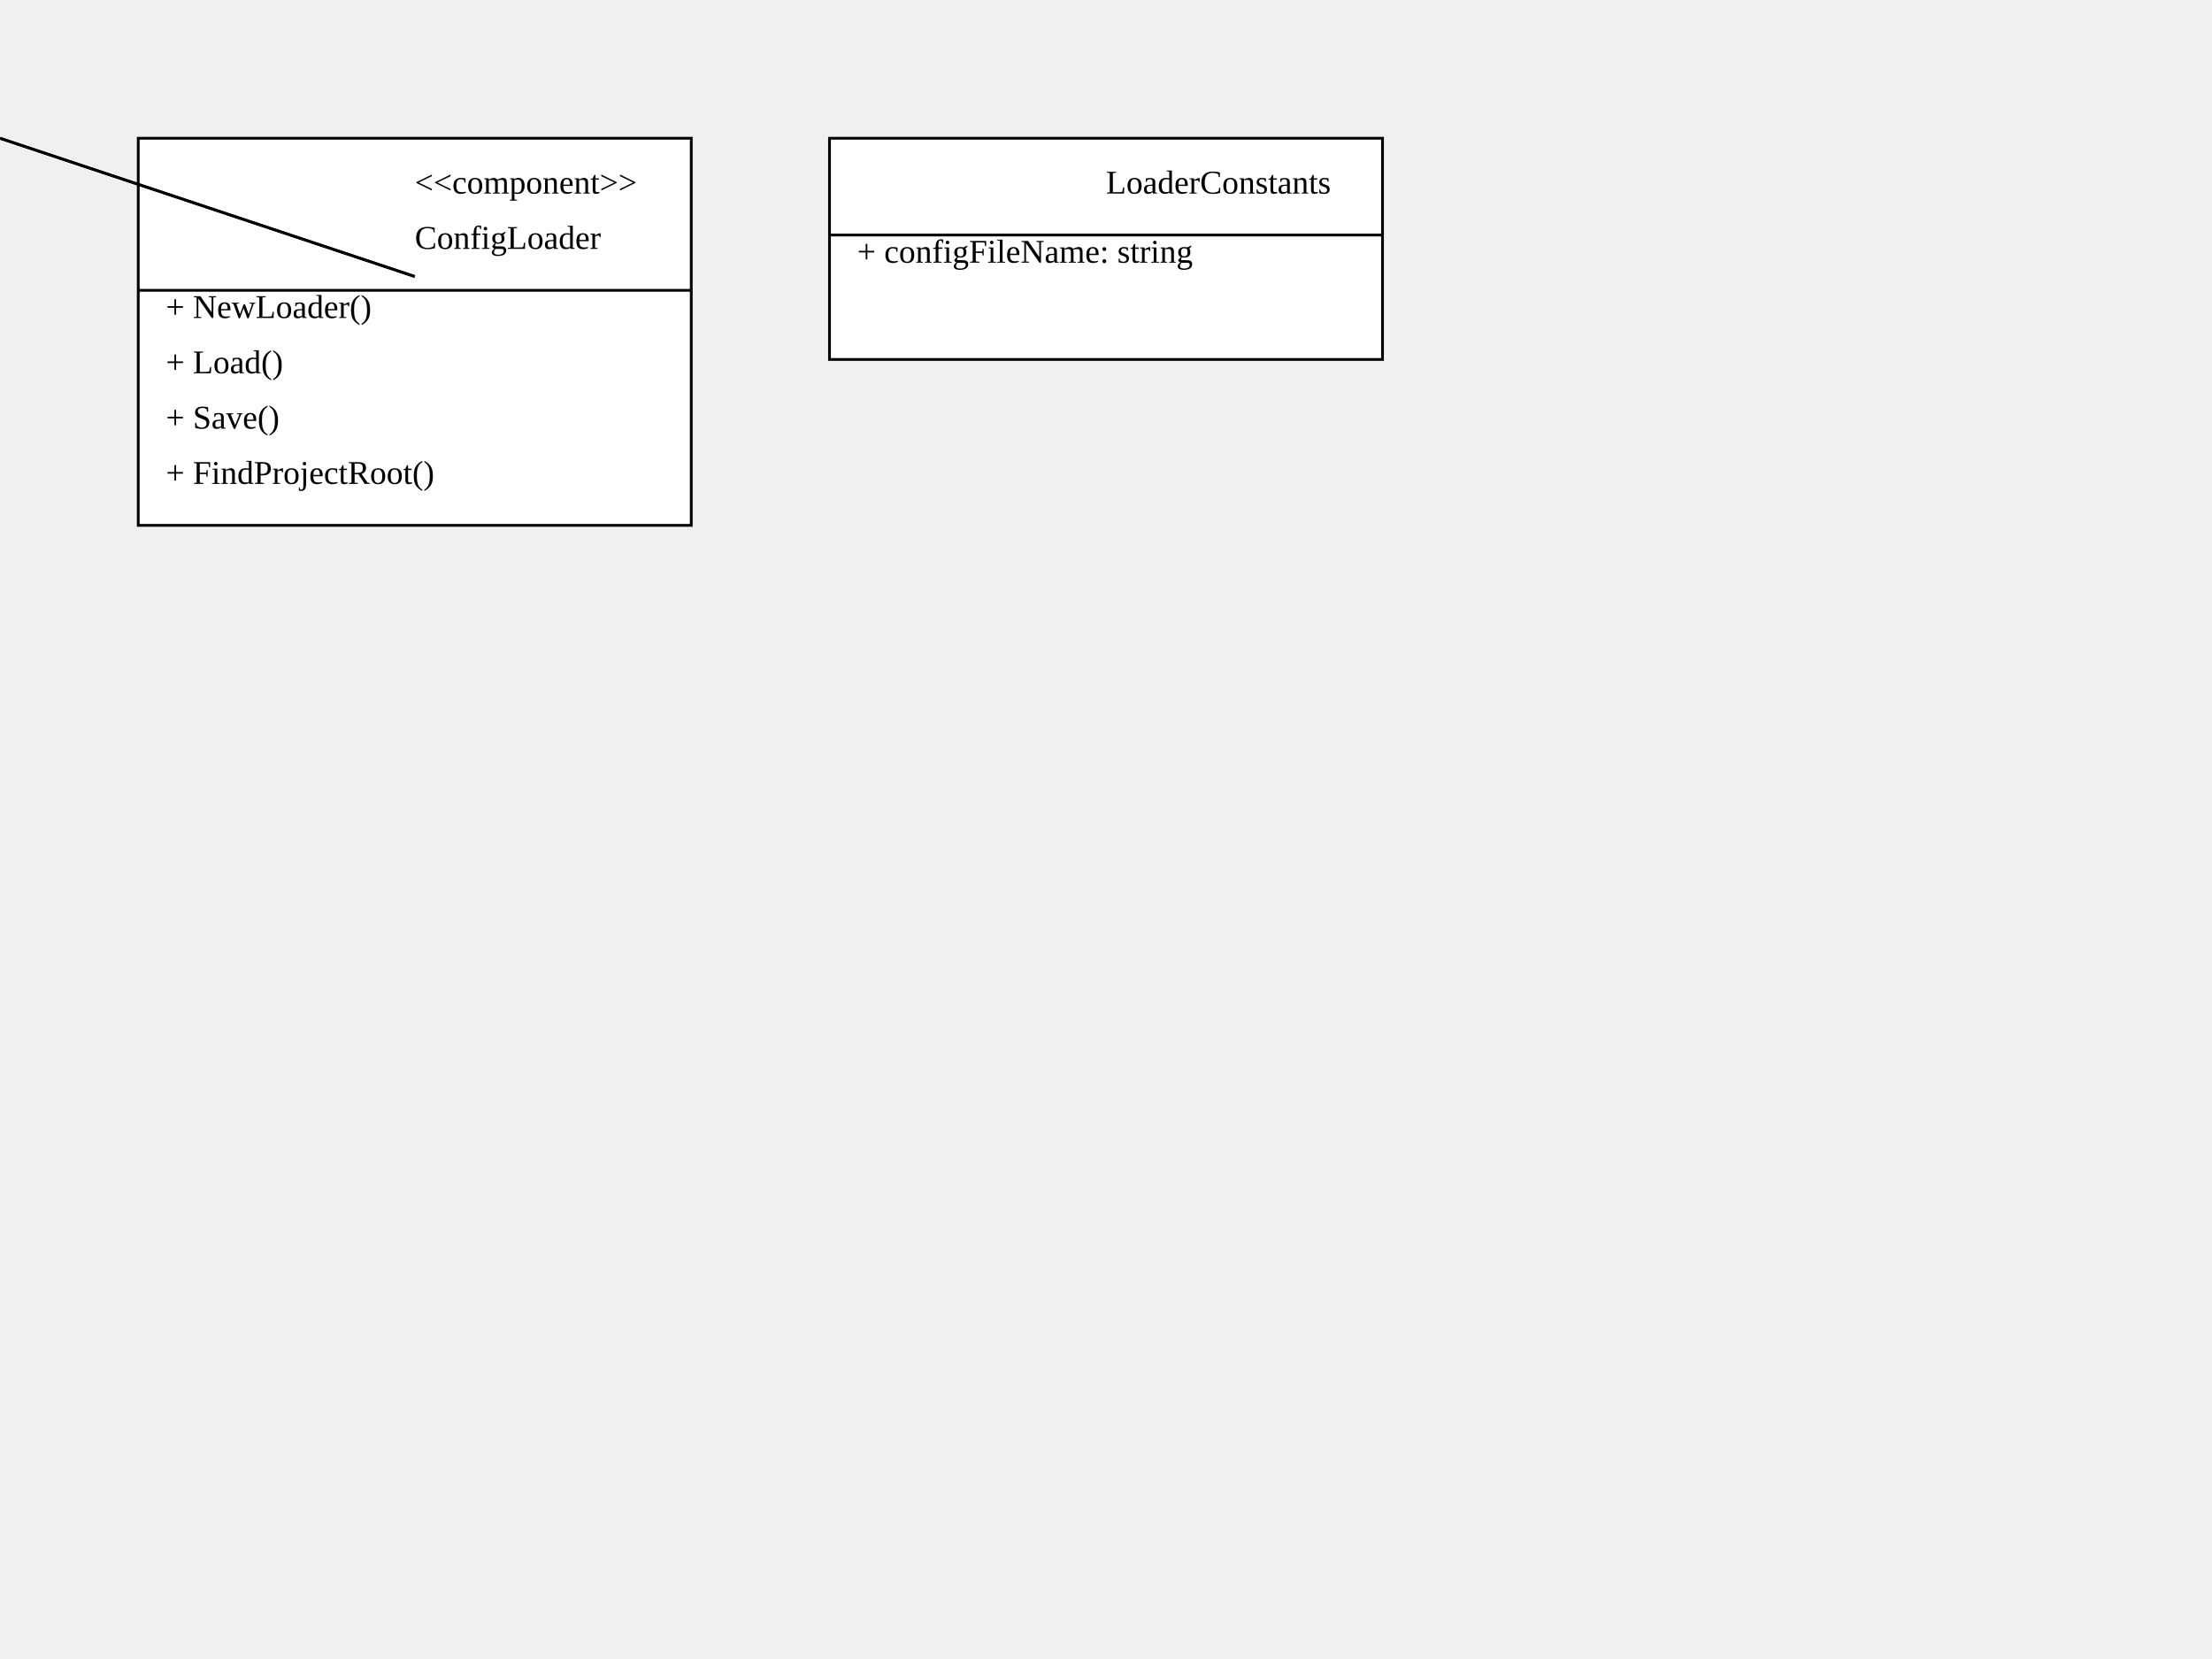
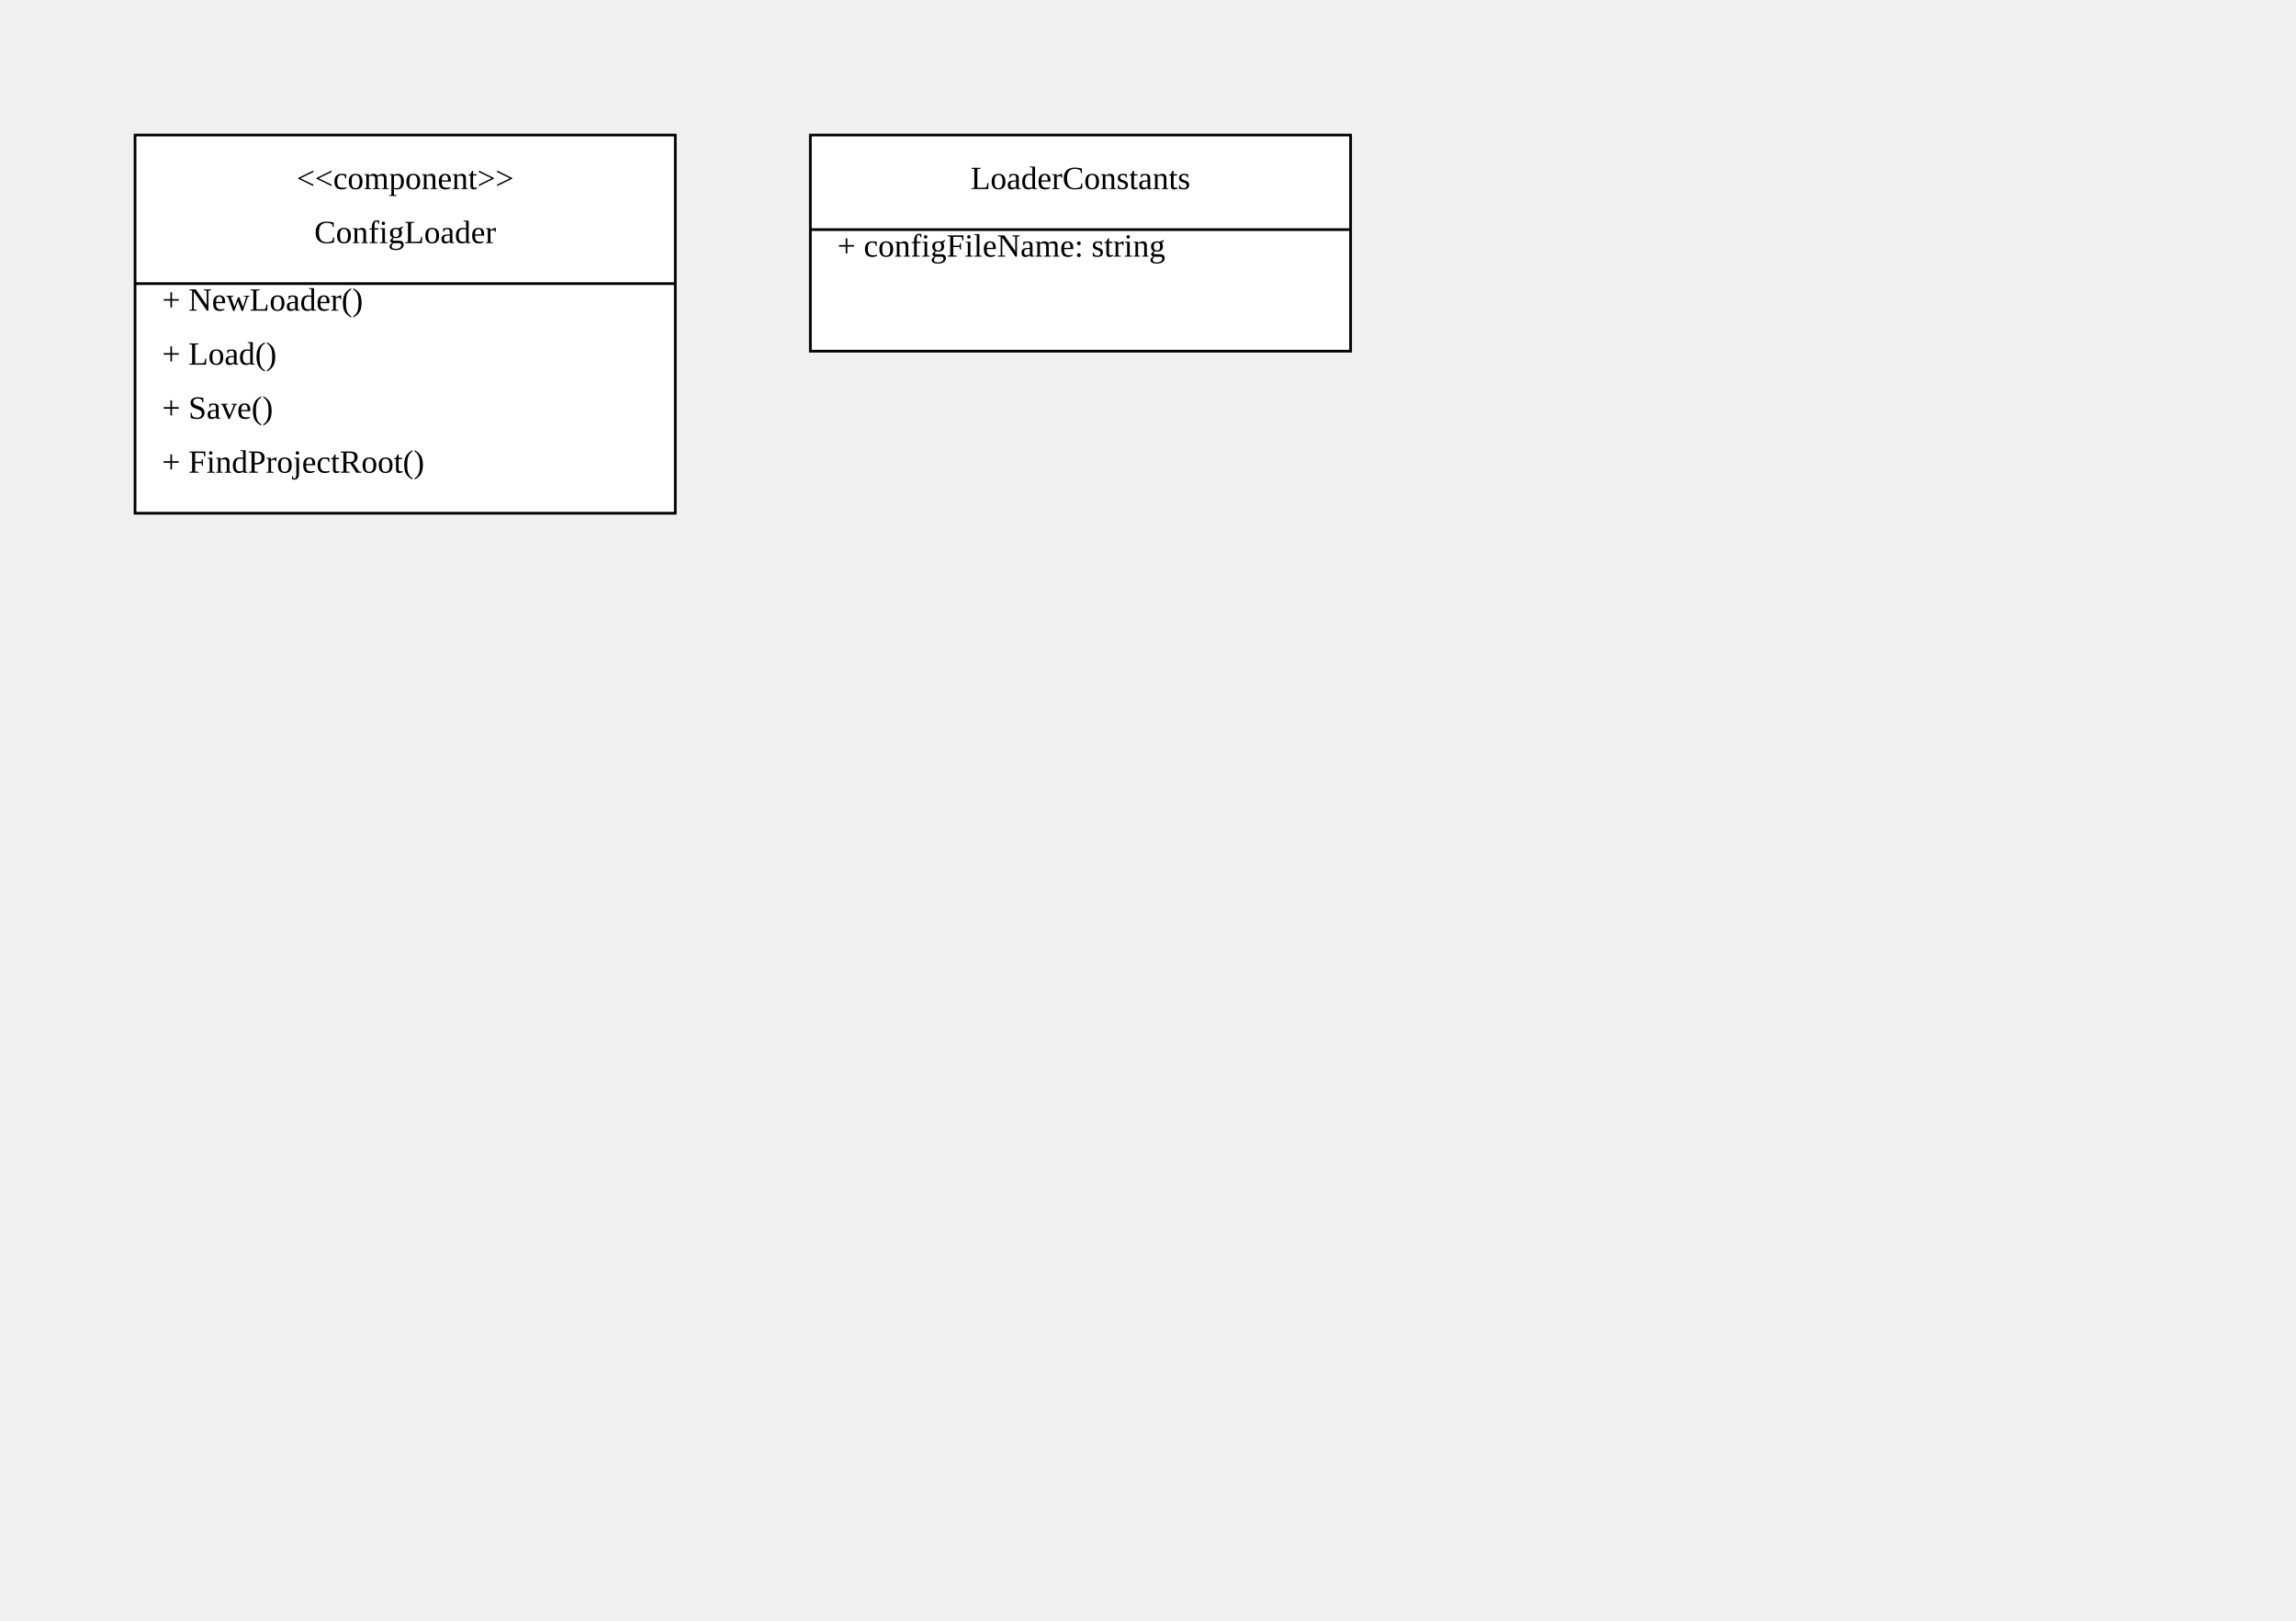
- <svg xmlns="http://www.w3.org/2000/svg" viewBox="0 0 800 600" width="800" height="600">
-   <rect x="50" y="50" width="200" height="140" stroke="#000" stroke-width="1" fill="#fff" />
-   <text x="150" y="70">&lt;&lt;component&gt;&gt;</text>
-   <text x="150" y="90">ConfigLoader</text>
+ <svg xmlns="http://www.w3.org/2000/svg" viewBox="0 0 850 600" width="850" height="600">
+   <rect x="50" y="50" width="200" height="140" fill="#fff" stroke="#000" stroke-width="1" />
+   <text x="150" y="70" text-anchor="middle">&lt;&lt;component&gt;&gt;</text>
+   <text x="150" y="90" text-anchor="middle">ConfigLoader</text>
  <line x1="50" y1="105" x2="250" y2="105" stroke="#000" />
  <text x="60" y="115">+ NewLoader()</text>
  <text x="60" y="135">+ Load()</text>
  <text x="60" y="155">+ Save()</text>
  <text x="60" y="175">+ FindProjectRoot()</text>
-   <rect x="300" y="50" width="200" height="80" stroke-width="1" fill="#fff" stroke="#000" />
-   <text x="400" y="70">LoaderConstants</text>
+   <rect x="300" y="50" width="200" height="80" fill="#fff" stroke="#000" stroke-width="1" />
+   <text x="400" y="70" text-anchor="middle">LoaderConstants</text>
  <line x1="300" y1="85" x2="500" y2="85" stroke="#000" />
  <text x="310" y="95">+ configFileName: string</text>
-   <line x1="150" y1="100" x2="0" y2="50" class="dashed" stroke="#000" />
-   <line x1="150" y1="100" x2="0" y2="50" stroke="#000" class="dashed" />
</svg>
